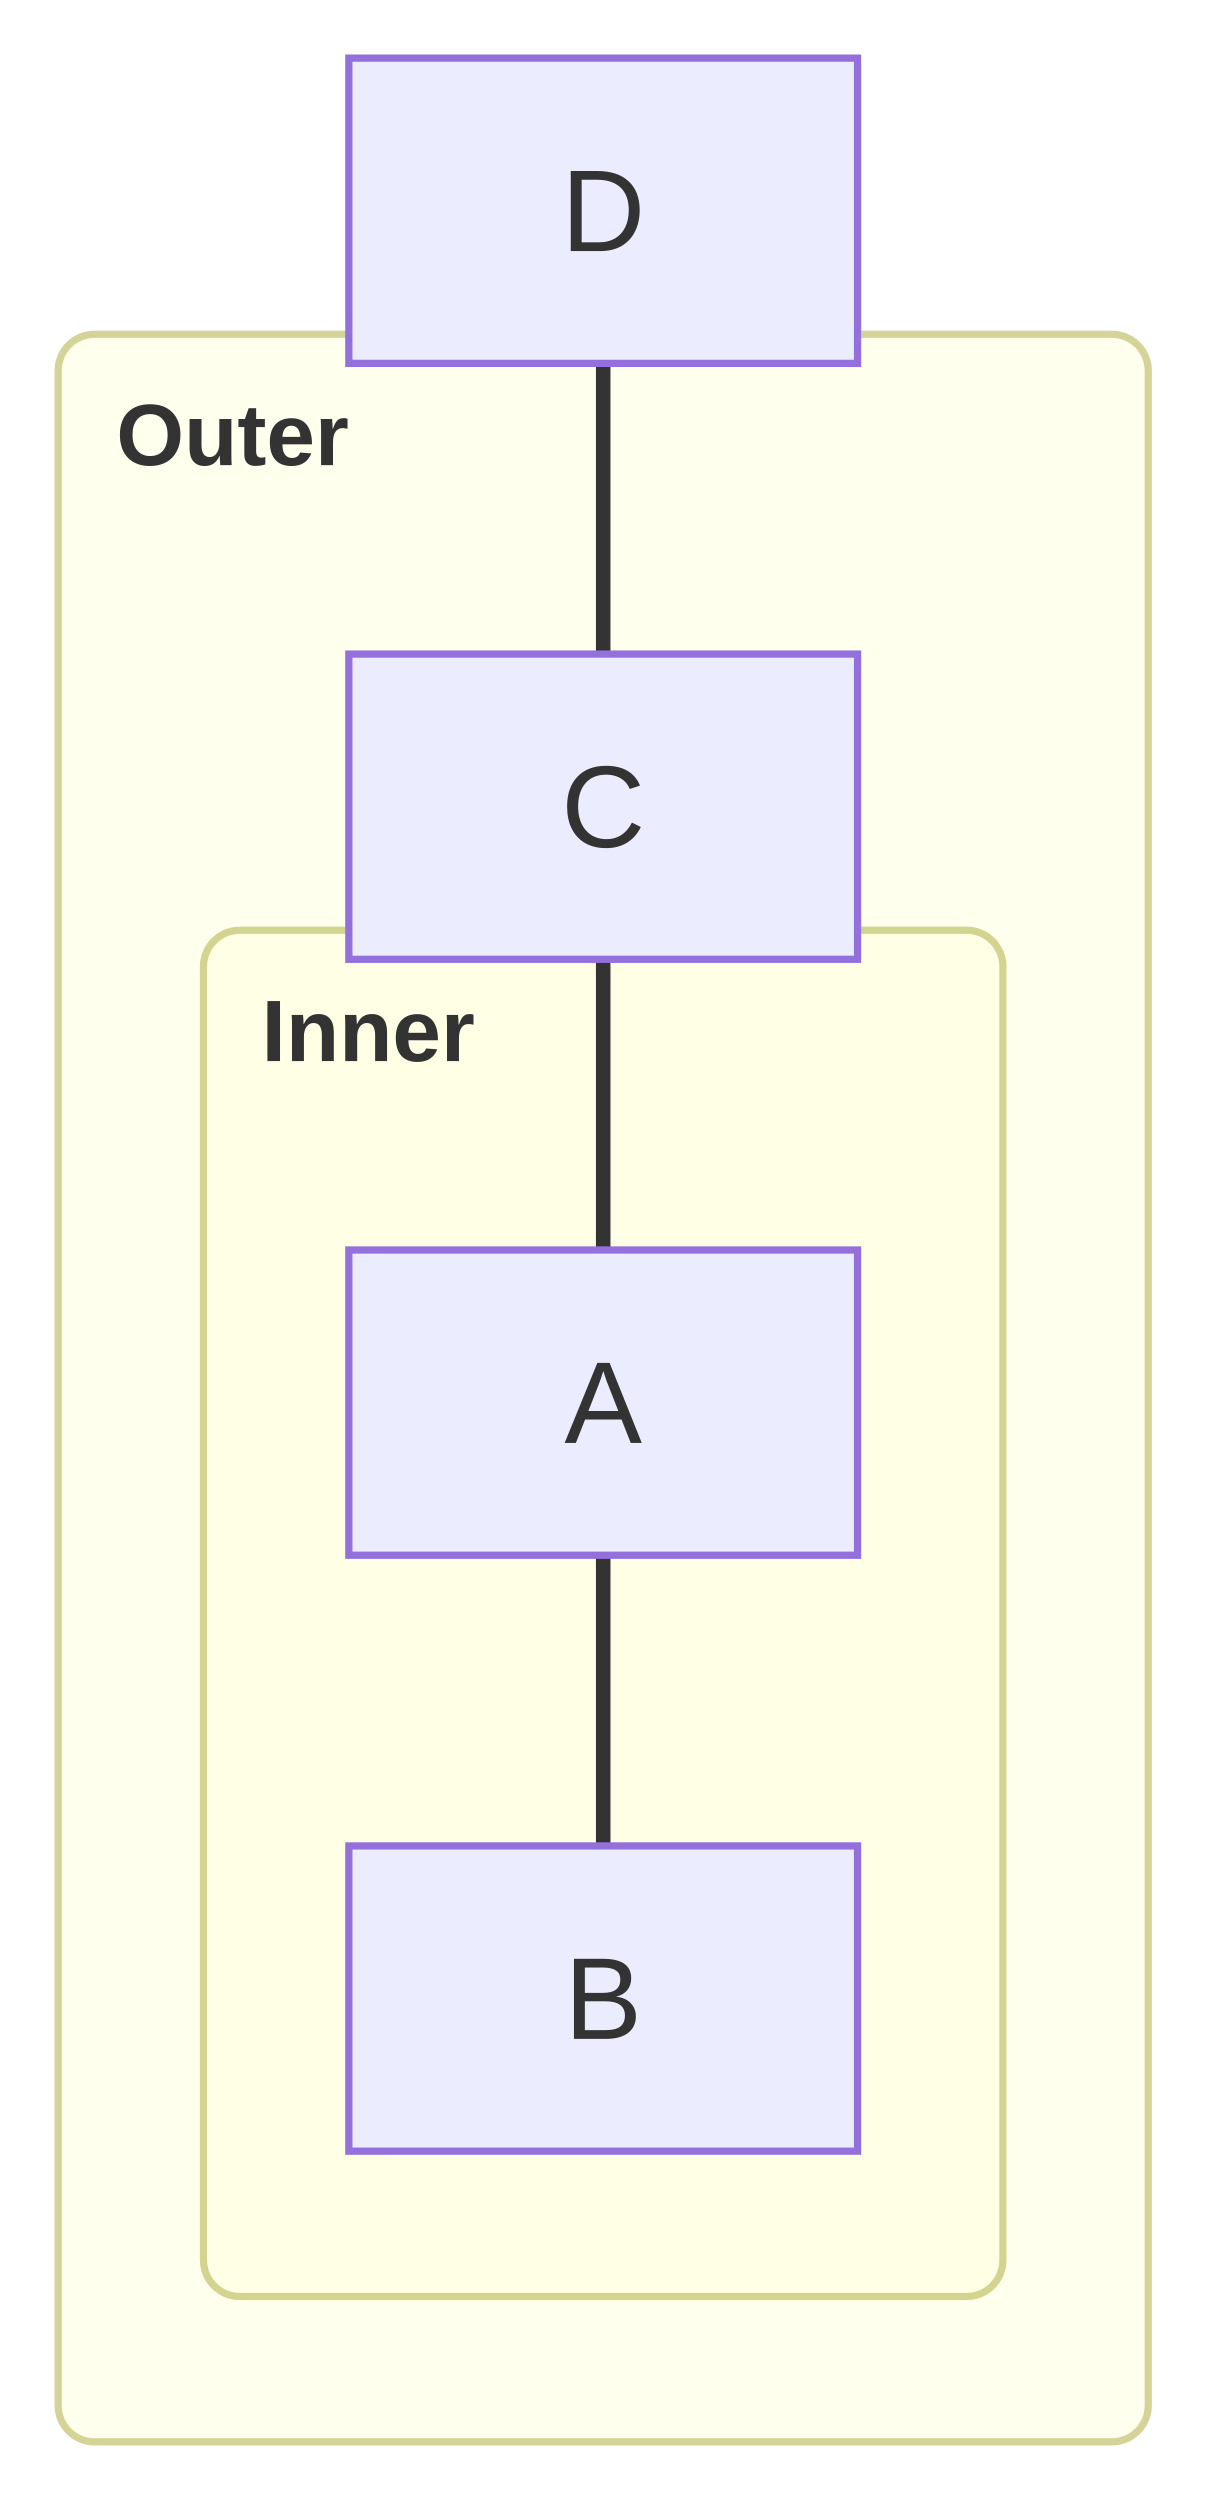
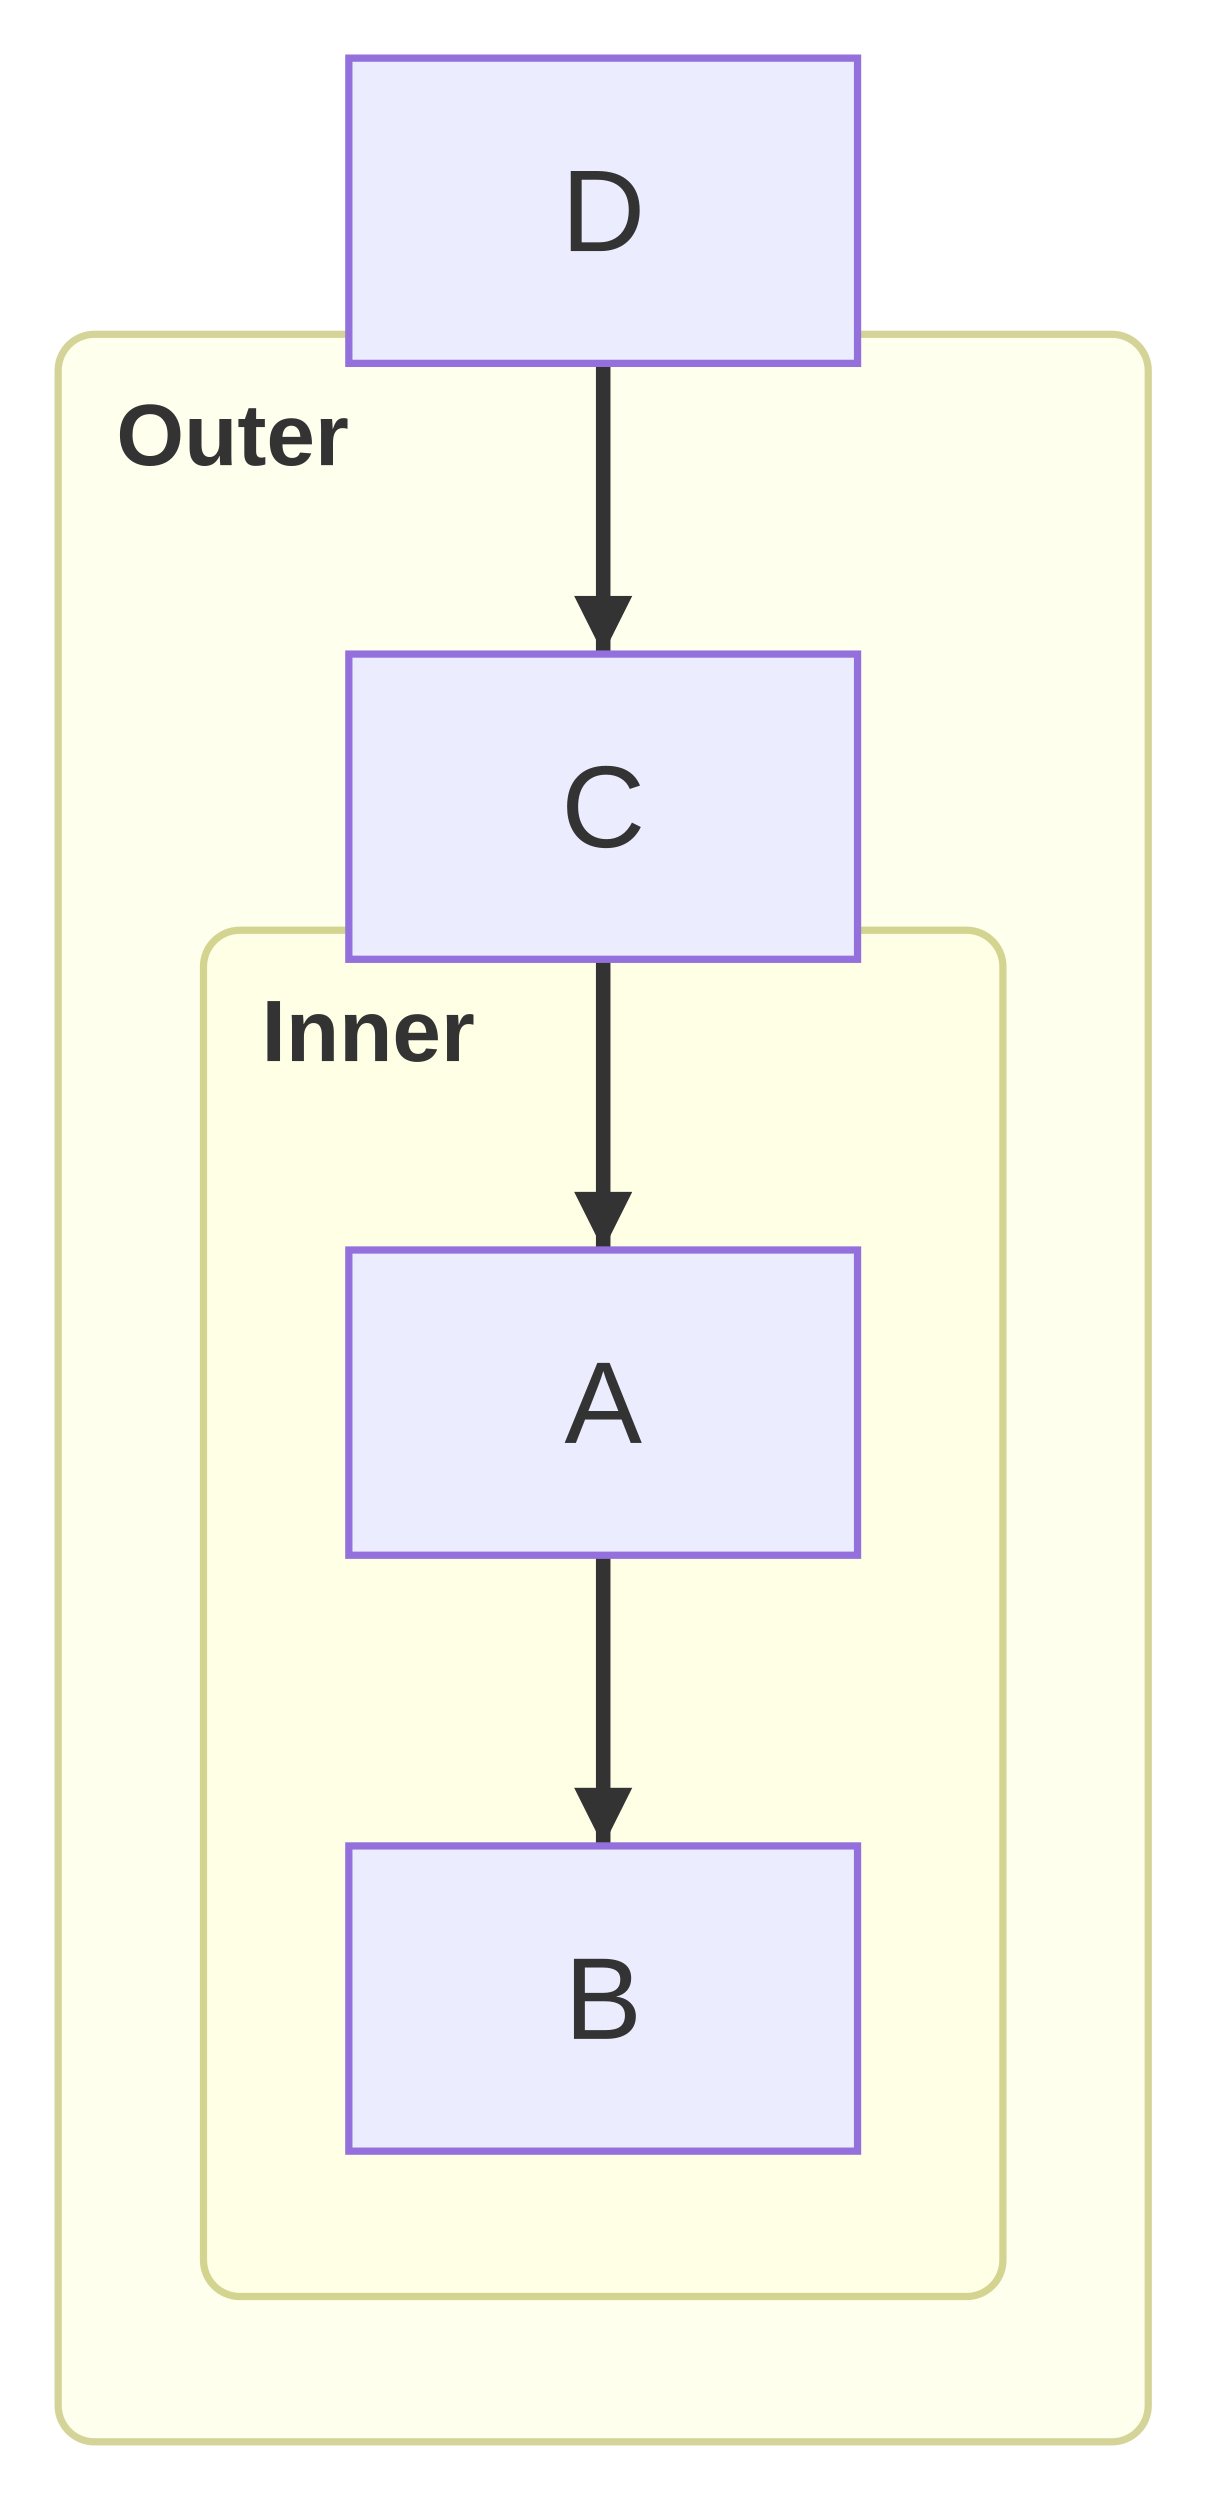
<svg xmlns="http://www.w3.org/2000/svg" viewBox="-8.0 -8.0 166 344" width="166" height="344" style="background-color: white">
  <defs>
-     <marker id="arrow" viewBox="0 0 10 10" markerWidth="8" markerHeight="8" refX="0" refY="5" orient="auto" markerUnits="userSpaceOnUse">
+     <marker id="arrow" viewBox="0 0 10 10" markerWidth="8" markerHeight="8" refX="10" refY="5" orient="auto" markerUnits="userSpaceOnUse">
      <path d="M 0 0 L 10 5 L 0 10 z" fill="#333333" />
    </marker>
    <marker id="circle-end" viewBox="0 0 10 10" markerWidth="8" markerHeight="8" refX="10" refY="5" orient="auto" markerUnits="userSpaceOnUse">
      <circle cx="5" cy="5" r="5" fill="#333333" />
    </marker>
    <marker id="cross-end" viewBox="0 0 11 11" markerWidth="8" markerHeight="8" refX="10" refY="5.5" orient="auto" markerUnits="userSpaceOnUse">
      <path d="M 1,1 l 9,9 M 10,1 l -9,9" stroke="#333333" stroke-width="2" />
    </marker>
-     <marker id="arrow-reverse" viewBox="0 0 10 10" markerWidth="8" markerHeight="8" refX="0" refY="5" orient="auto-start-reverse" markerUnits="userSpaceOnUse">
+     <marker id="arrow-reverse" viewBox="0 0 10 10" markerWidth="8" markerHeight="8" refX="10" refY="5" orient="auto-start-reverse" markerUnits="userSpaceOnUse">
      <path d="M 0 0 L 10 5 L 0 10 z" fill="#333333" />
    </marker>
  </defs>
  <style>.node rect, .node polygon, .node circle, .node &gt; path, .node line { fill: #ECECFF; stroke: #9370DB; stroke-width: 1; }
.node text { fill: #333333; font-family: "trebuchet ms", verdana, arial, sans-serif, "Apple Color Emoji", "Segoe UI Emoji", "Noto Color Emoji", "Twemoji Mozilla"; font-size: 16px; }
.edge path { fill: none; stroke: #333333; }
.edge text { fill: #333333; font-family: "trebuchet ms", verdana, arial, sans-serif, "Apple Color Emoji", "Segoe UI Emoji", "Noto Color Emoji", "Twemoji Mozilla"; font-size: 12px; }
.subgraph rect { fill: #ffffde; stroke: #aaaa33; stroke-width: 1; opacity: 0.5; }
.subgraph text { fill: #333333; font-family: "trebuchet ms", verdana, arial, sans-serif, "Apple Color Emoji", "Segoe UI Emoji", "Noto Color Emoji", "Twemoji Mozilla"; font-size: 12px; font-weight: bold; }
</style>
  <g class="subgraph" data-subgraph-id="outer">
    <rect x="0" y="38" width="150" height="290" rx="5" />
    <text x="8" y="56" font-family="&quot;trebuchet ms&quot;, verdana, arial, sans-serif, &quot;Apple Color Emoji&quot;, &quot;Segoe UI Emoji&quot;, &quot;Noto Color Emoji&quot;, &quot;Twemoji Mozilla&quot;">Outer</text>
  </g>
  <g class="subgraph" data-subgraph-id="inner">
    <rect x="20" y="120" width="110" height="188" rx="5" />
    <text x="28" y="138" font-family="&quot;trebuchet ms&quot;, verdana, arial, sans-serif, &quot;Apple Color Emoji&quot;, &quot;Segoe UI Emoji&quot;, &quot;Noto Color Emoji&quot;, &quot;Twemoji Mozilla&quot;">Inner</text>
  </g>
  <g class="edge" data-edge-source="A" data-edge-target="B">
    <path d="M75.0,206.0 L75.0,246.0" stroke-width="2" marker-end="url(#arrow)" />
  </g>
  <g class="edge" data-edge-source="C" data-edge-target="A">
    <path d="M75.0,124.0 L75.0,164.0" stroke-width="2" marker-end="url(#arrow)" />
  </g>
  <g class="edge" data-edge-source="D" data-edge-target="C">
    <path d="M75.0,42.0 L75.0,82.0" stroke-width="2" marker-end="url(#arrow)" />
  </g>
  <g class="node" data-node-id="A">
    <rect x="40.0" y="164.0" width="70.0" height="42.0" />
    <text text-anchor="middle" dominant-baseline="central" font-family="&quot;trebuchet ms&quot;, verdana, arial, sans-serif, &quot;Apple Color Emoji&quot;, &quot;Segoe UI Emoji&quot;, &quot;Noto Color Emoji&quot;, &quot;Twemoji Mozilla&quot;" x="75" y="185">A</text>
  </g>
  <g class="node" data-node-id="B">
    <rect x="40.0" y="246.0" width="70.0" height="42.0" />
    <text text-anchor="middle" dominant-baseline="central" font-family="&quot;trebuchet ms&quot;, verdana, arial, sans-serif, &quot;Apple Color Emoji&quot;, &quot;Segoe UI Emoji&quot;, &quot;Noto Color Emoji&quot;, &quot;Twemoji Mozilla&quot;" x="75" y="267">B</text>
  </g>
  <g class="node" data-node-id="C">
    <rect x="40.0" y="82.0" width="70.0" height="42.0" />
    <text text-anchor="middle" dominant-baseline="central" font-family="&quot;trebuchet ms&quot;, verdana, arial, sans-serif, &quot;Apple Color Emoji&quot;, &quot;Segoe UI Emoji&quot;, &quot;Noto Color Emoji&quot;, &quot;Twemoji Mozilla&quot;" x="75" y="103">C</text>
  </g>
  <g class="node" data-node-id="D">
    <rect x="40.0" y="0.0" width="70.0" height="42.0" />
    <text text-anchor="middle" dominant-baseline="central" font-family="&quot;trebuchet ms&quot;, verdana, arial, sans-serif, &quot;Apple Color Emoji&quot;, &quot;Segoe UI Emoji&quot;, &quot;Noto Color Emoji&quot;, &quot;Twemoji Mozilla&quot;" x="75" y="21">D</text>
  </g>
</svg>
